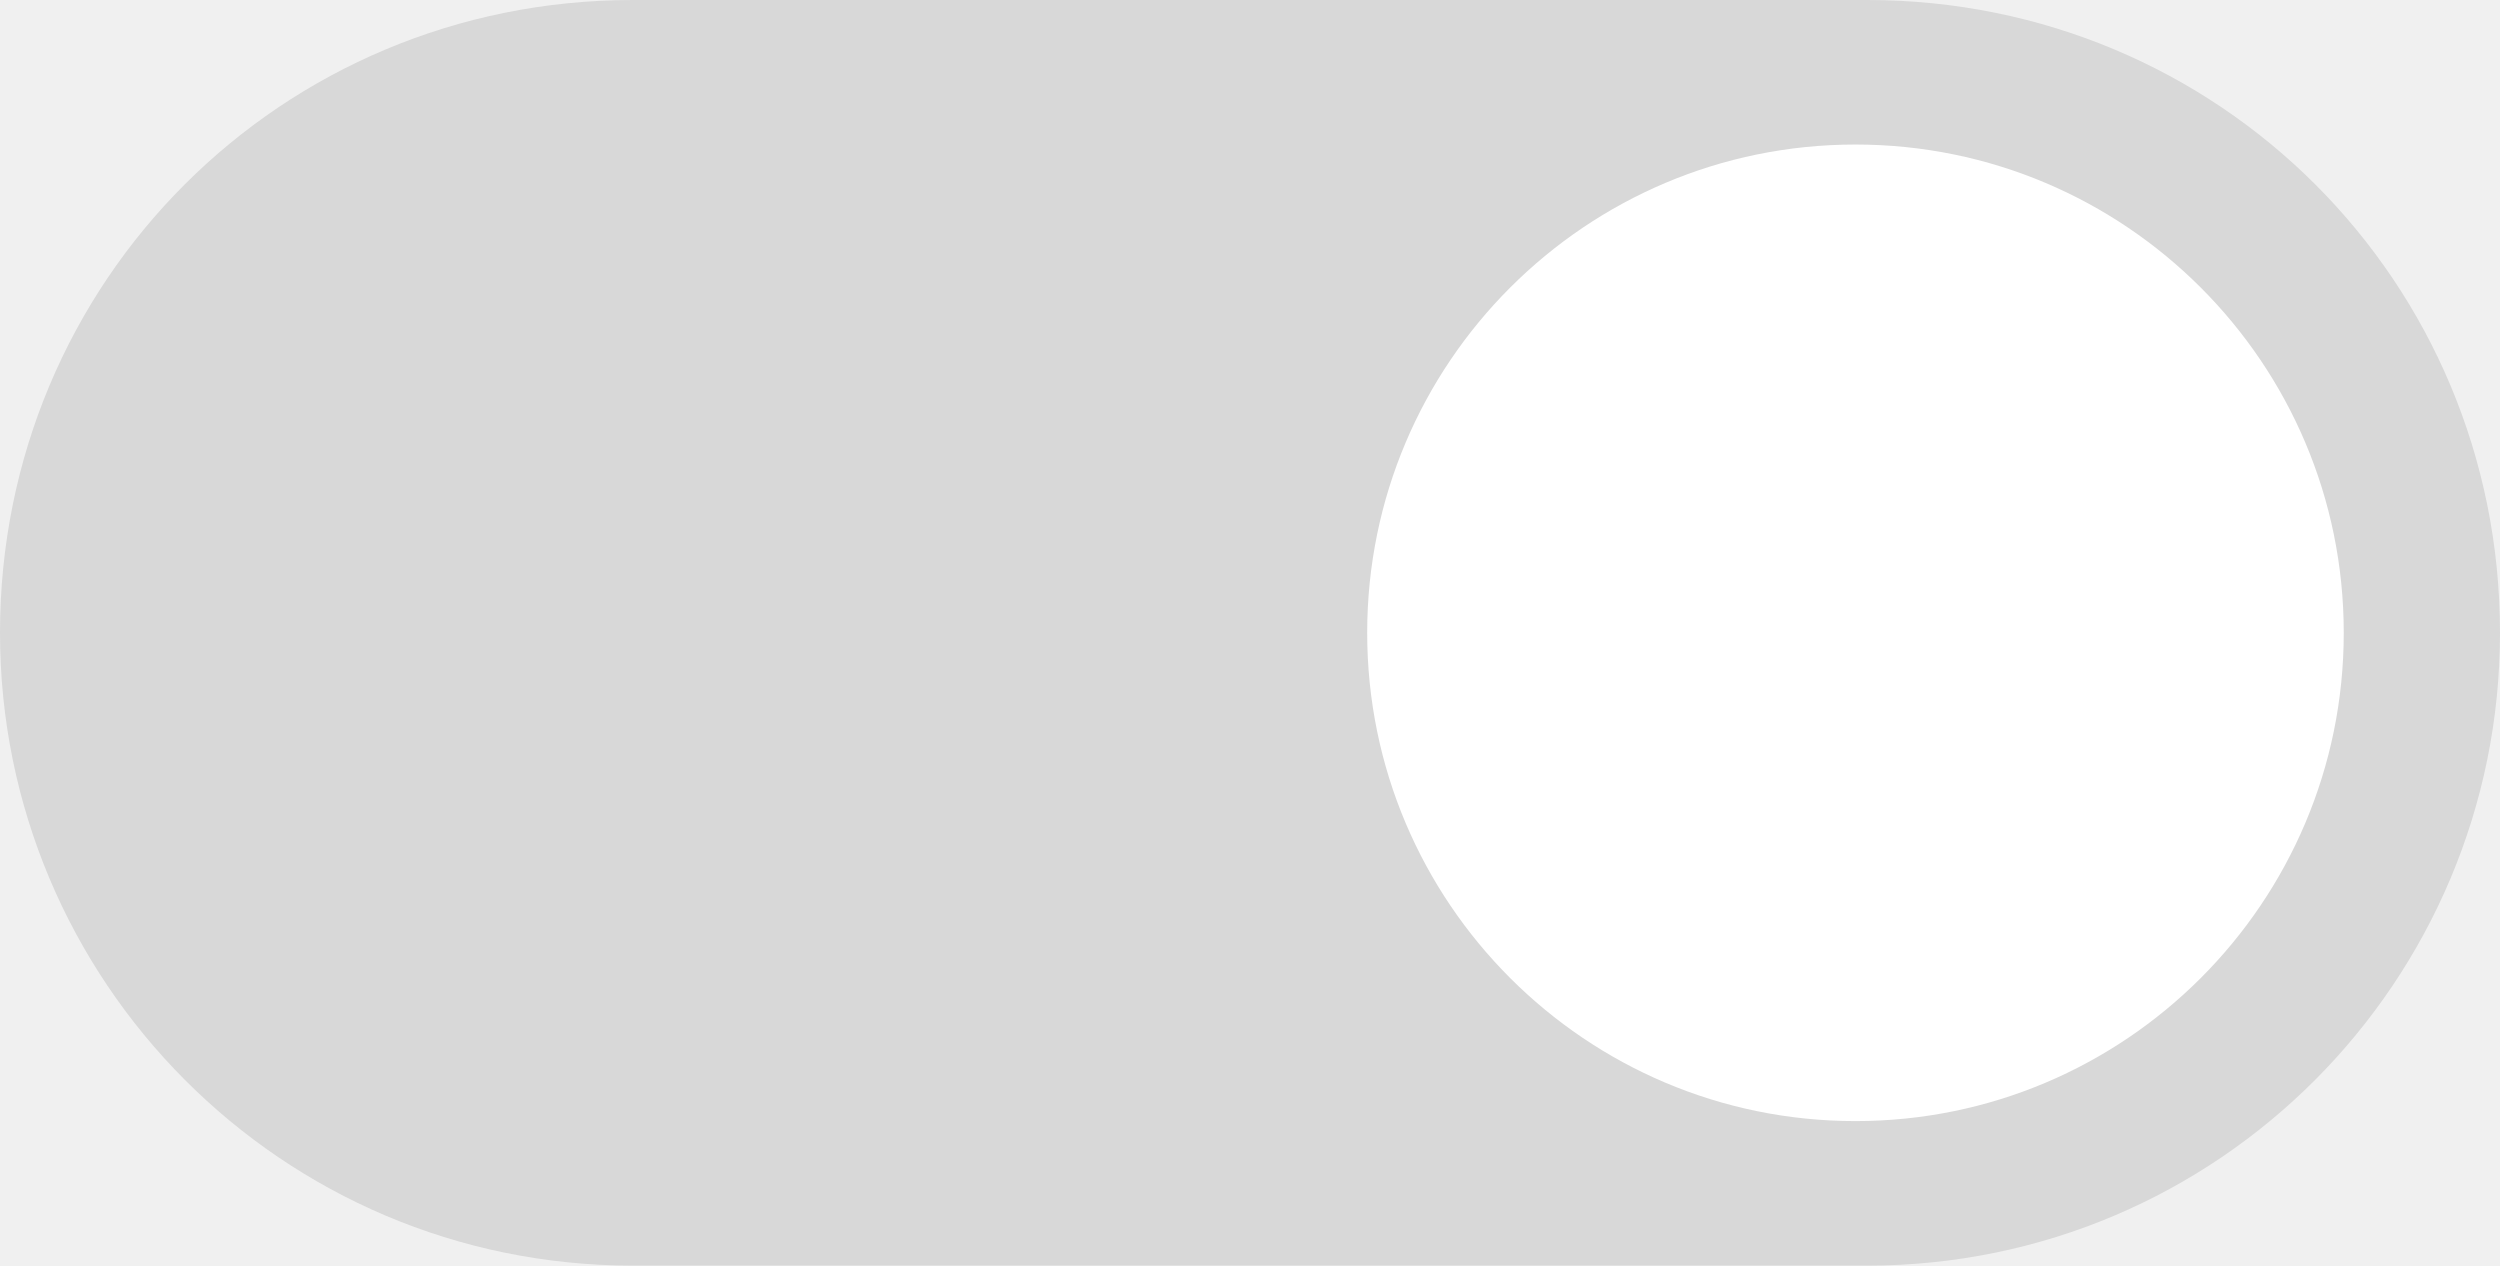
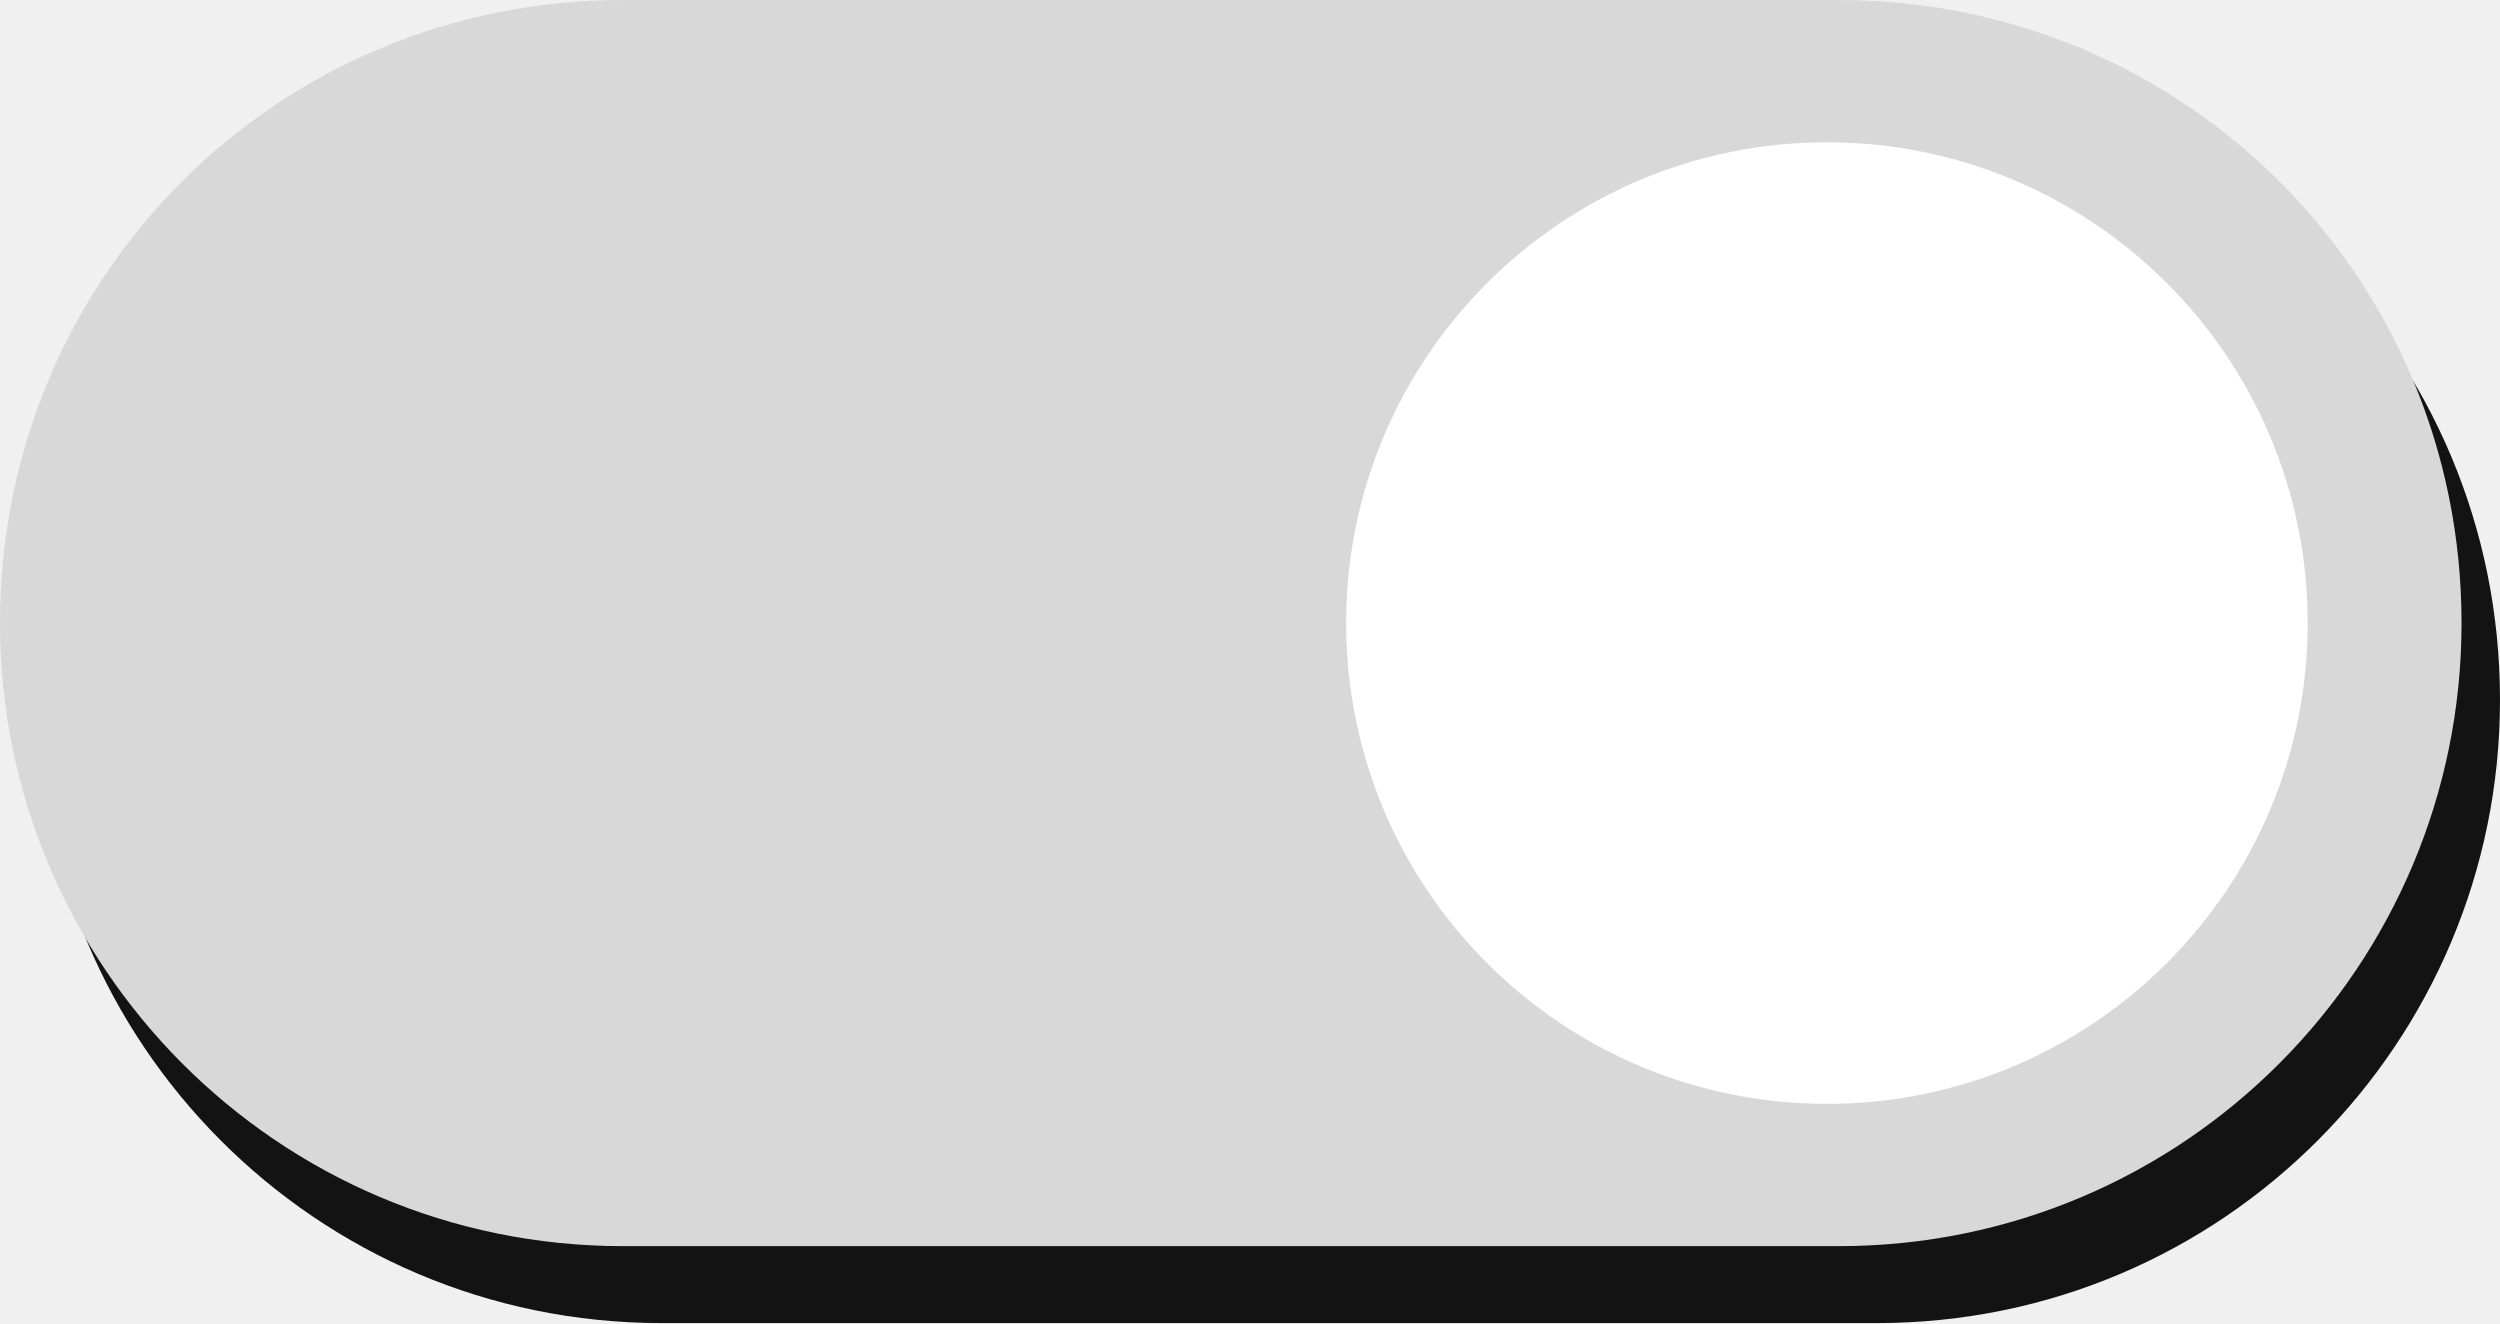
- <svg xmlns="http://www.w3.org/2000/svg" version="1.1" id="Layer_1" x="0px" y="0px" viewBox="0 0 64 32.4" style="enable-background:new 0 0 64 32.4;" xml:space="preserve">
+ <svg xmlns="http://www.w3.org/2000/svg" version="1.1" id="Layer_1" x="0px" y="0px" viewBox="0 0 65 34.4" style="enable-background:new 0 0 65 34.4;" xml:space="preserve">
  <style type="text/css">
- 	.st0{fill:#D8D8D8;}
- 	.st1{fill:#FFFFFF;}
+ 	.st0{fill:#131313;}
+ 	.st1{fill:#D8D8D8;}
+ 	.st2{fill:#FFFFFF;}
</style>
  <g>
-     <path class="st0" d="M47.8,32.4H16.2C7.2,32.4,0,25.1,0,16.2l0,0C0,7.2,7.2,0,16.2,0l31.6,0C56.8,0,64,7.2,64,16.2v0   C64,25.1,56.8,32.4,47.8,32.4z" />
+     <path class="st0" d="M48.8,34.4H17.2C8.2,34.4,1,27.1,1,18.2l0,0C1,9.2,8.2,2,17.2,2h31.6C57.8,2,65,9.2,65,18.2l0,0   C65,27.1,57.8,34.4,48.8,34.4z" />
  </g>
-   <circle class="st1" cx="47.5" cy="16.2" r="12.5" />
+   <g>
+     <path class="st1" d="M47.8,32.4H16.2C7.2,32.4,0,25.1,0,16.2l0,0C0,7.2,7.2,0,16.2,0h31.6C56.8,0,64,7.2,64,16.2l0,0   C64,25.1,56.8,32.4,47.8,32.4z" />
+   </g>
+   <circle class="st2" cx="47.5" cy="16.2" r="12.5" />
</svg>
